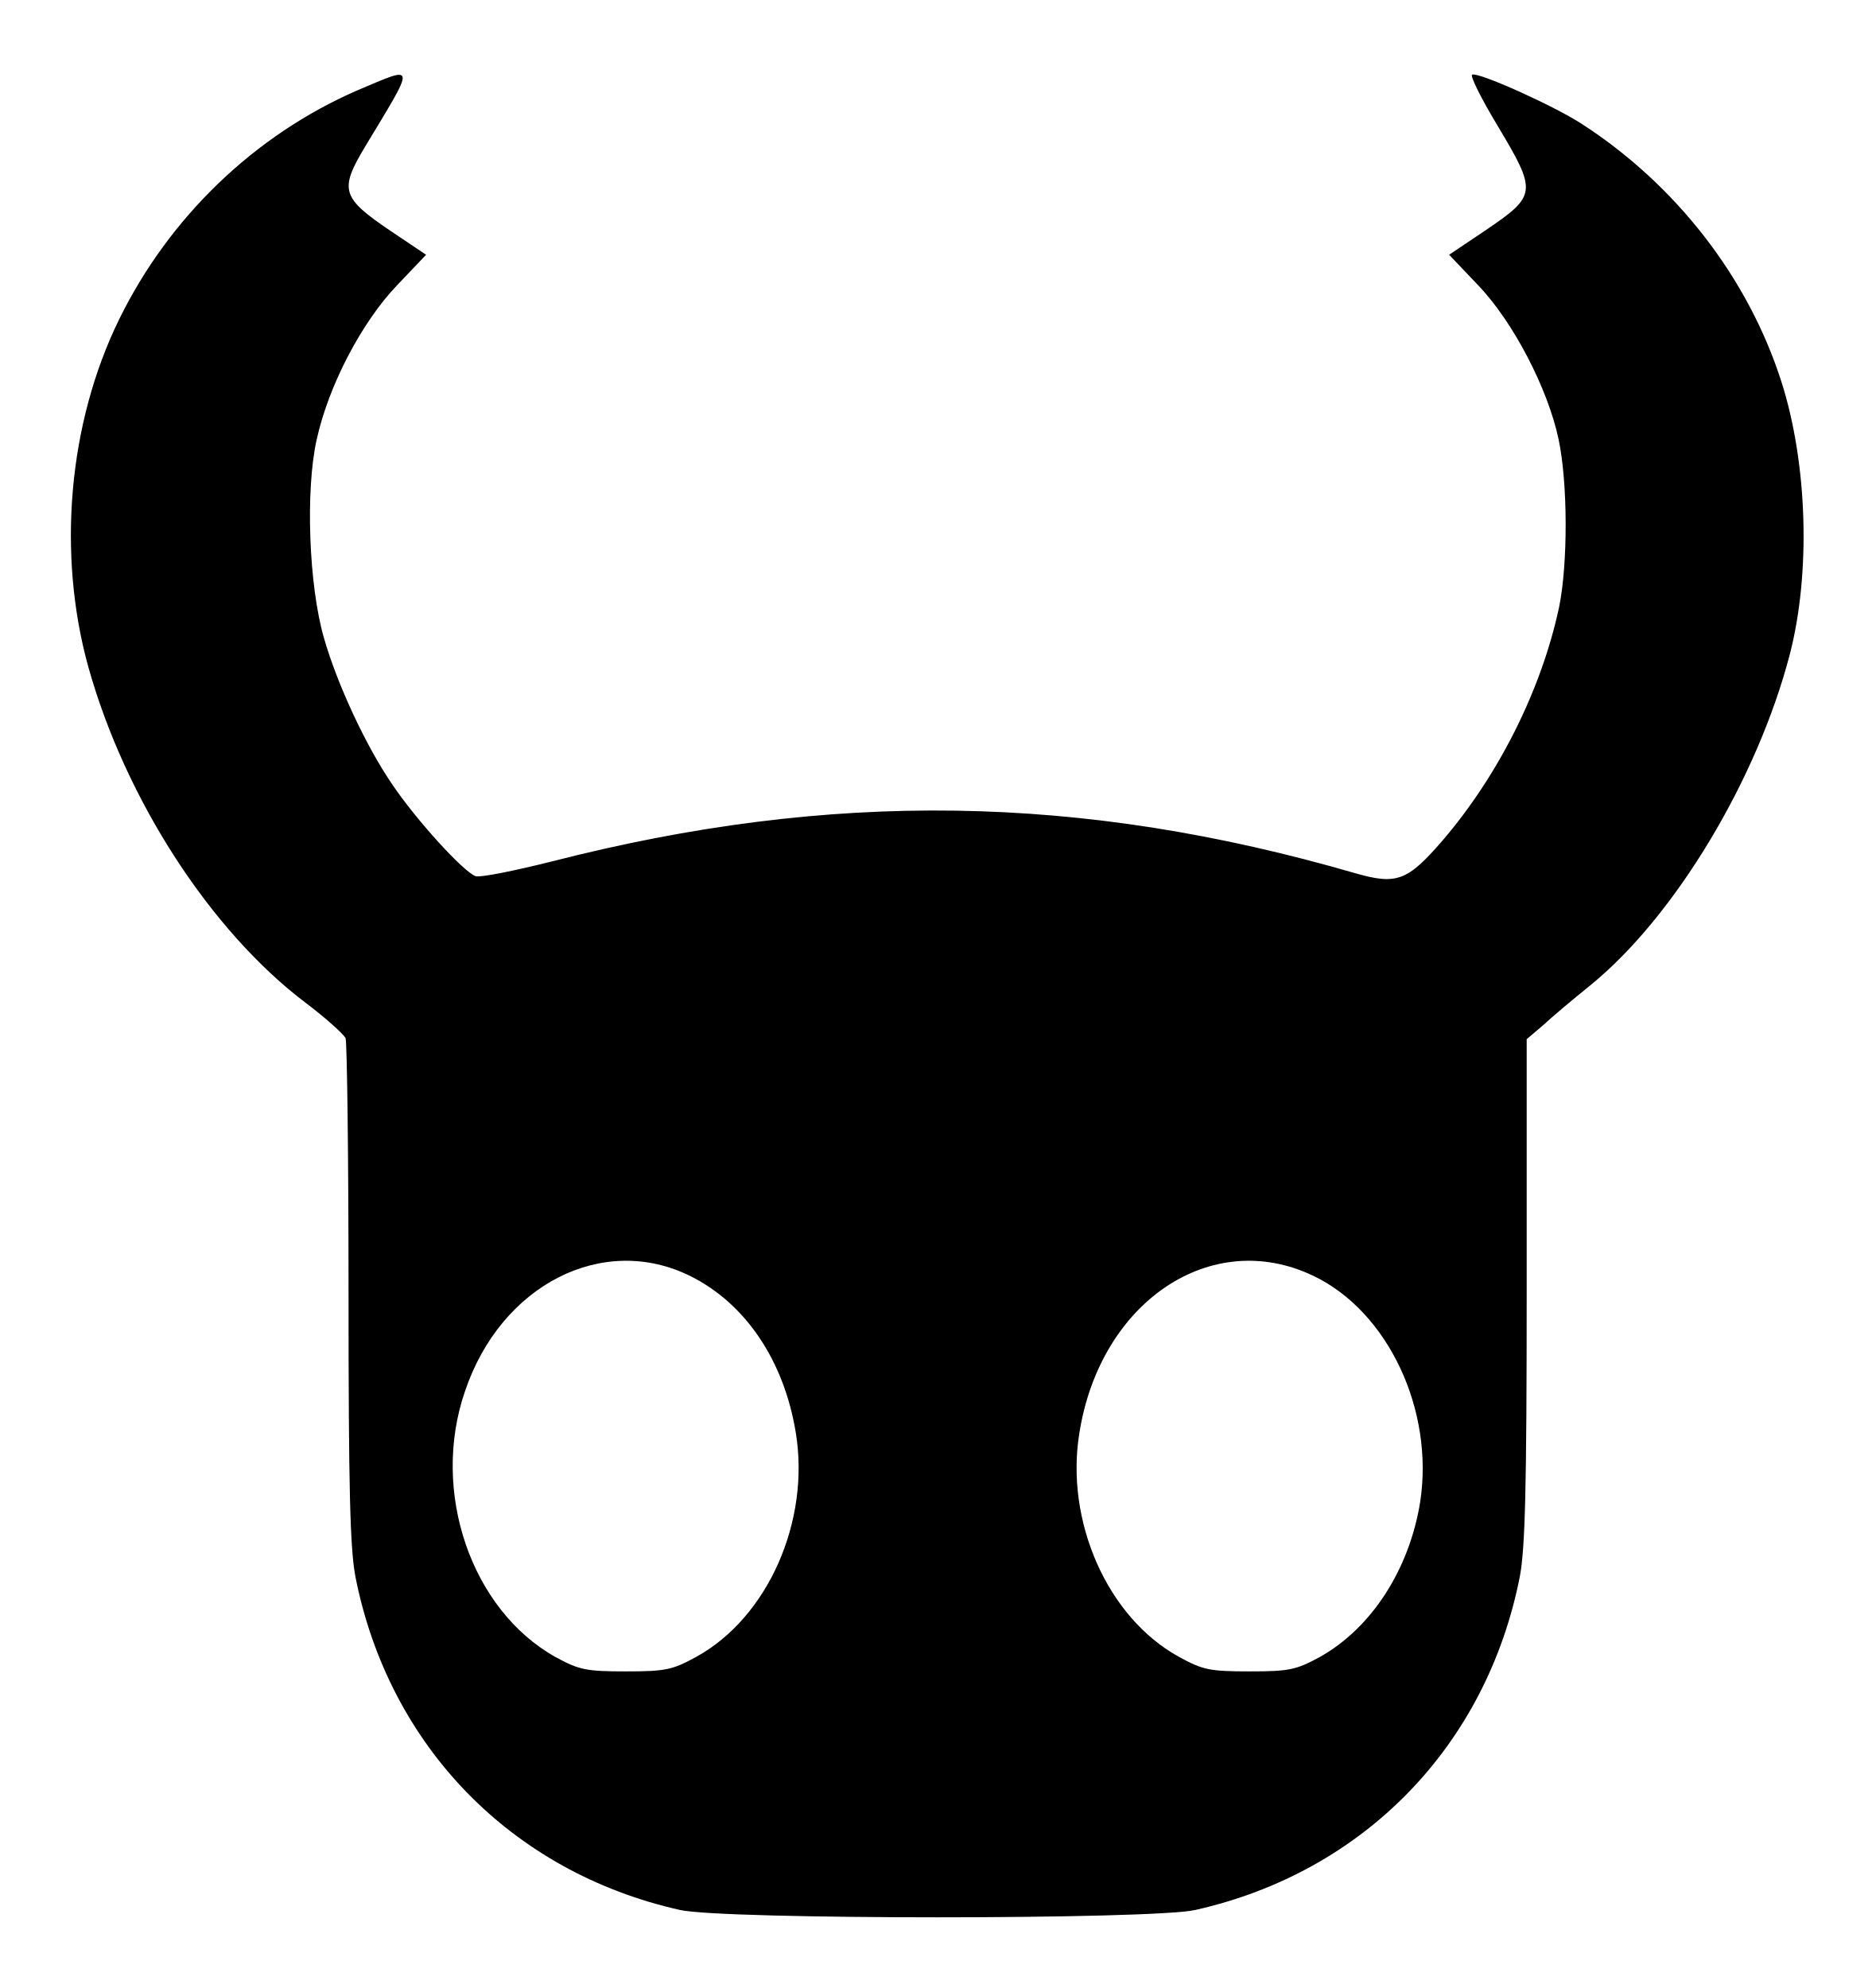
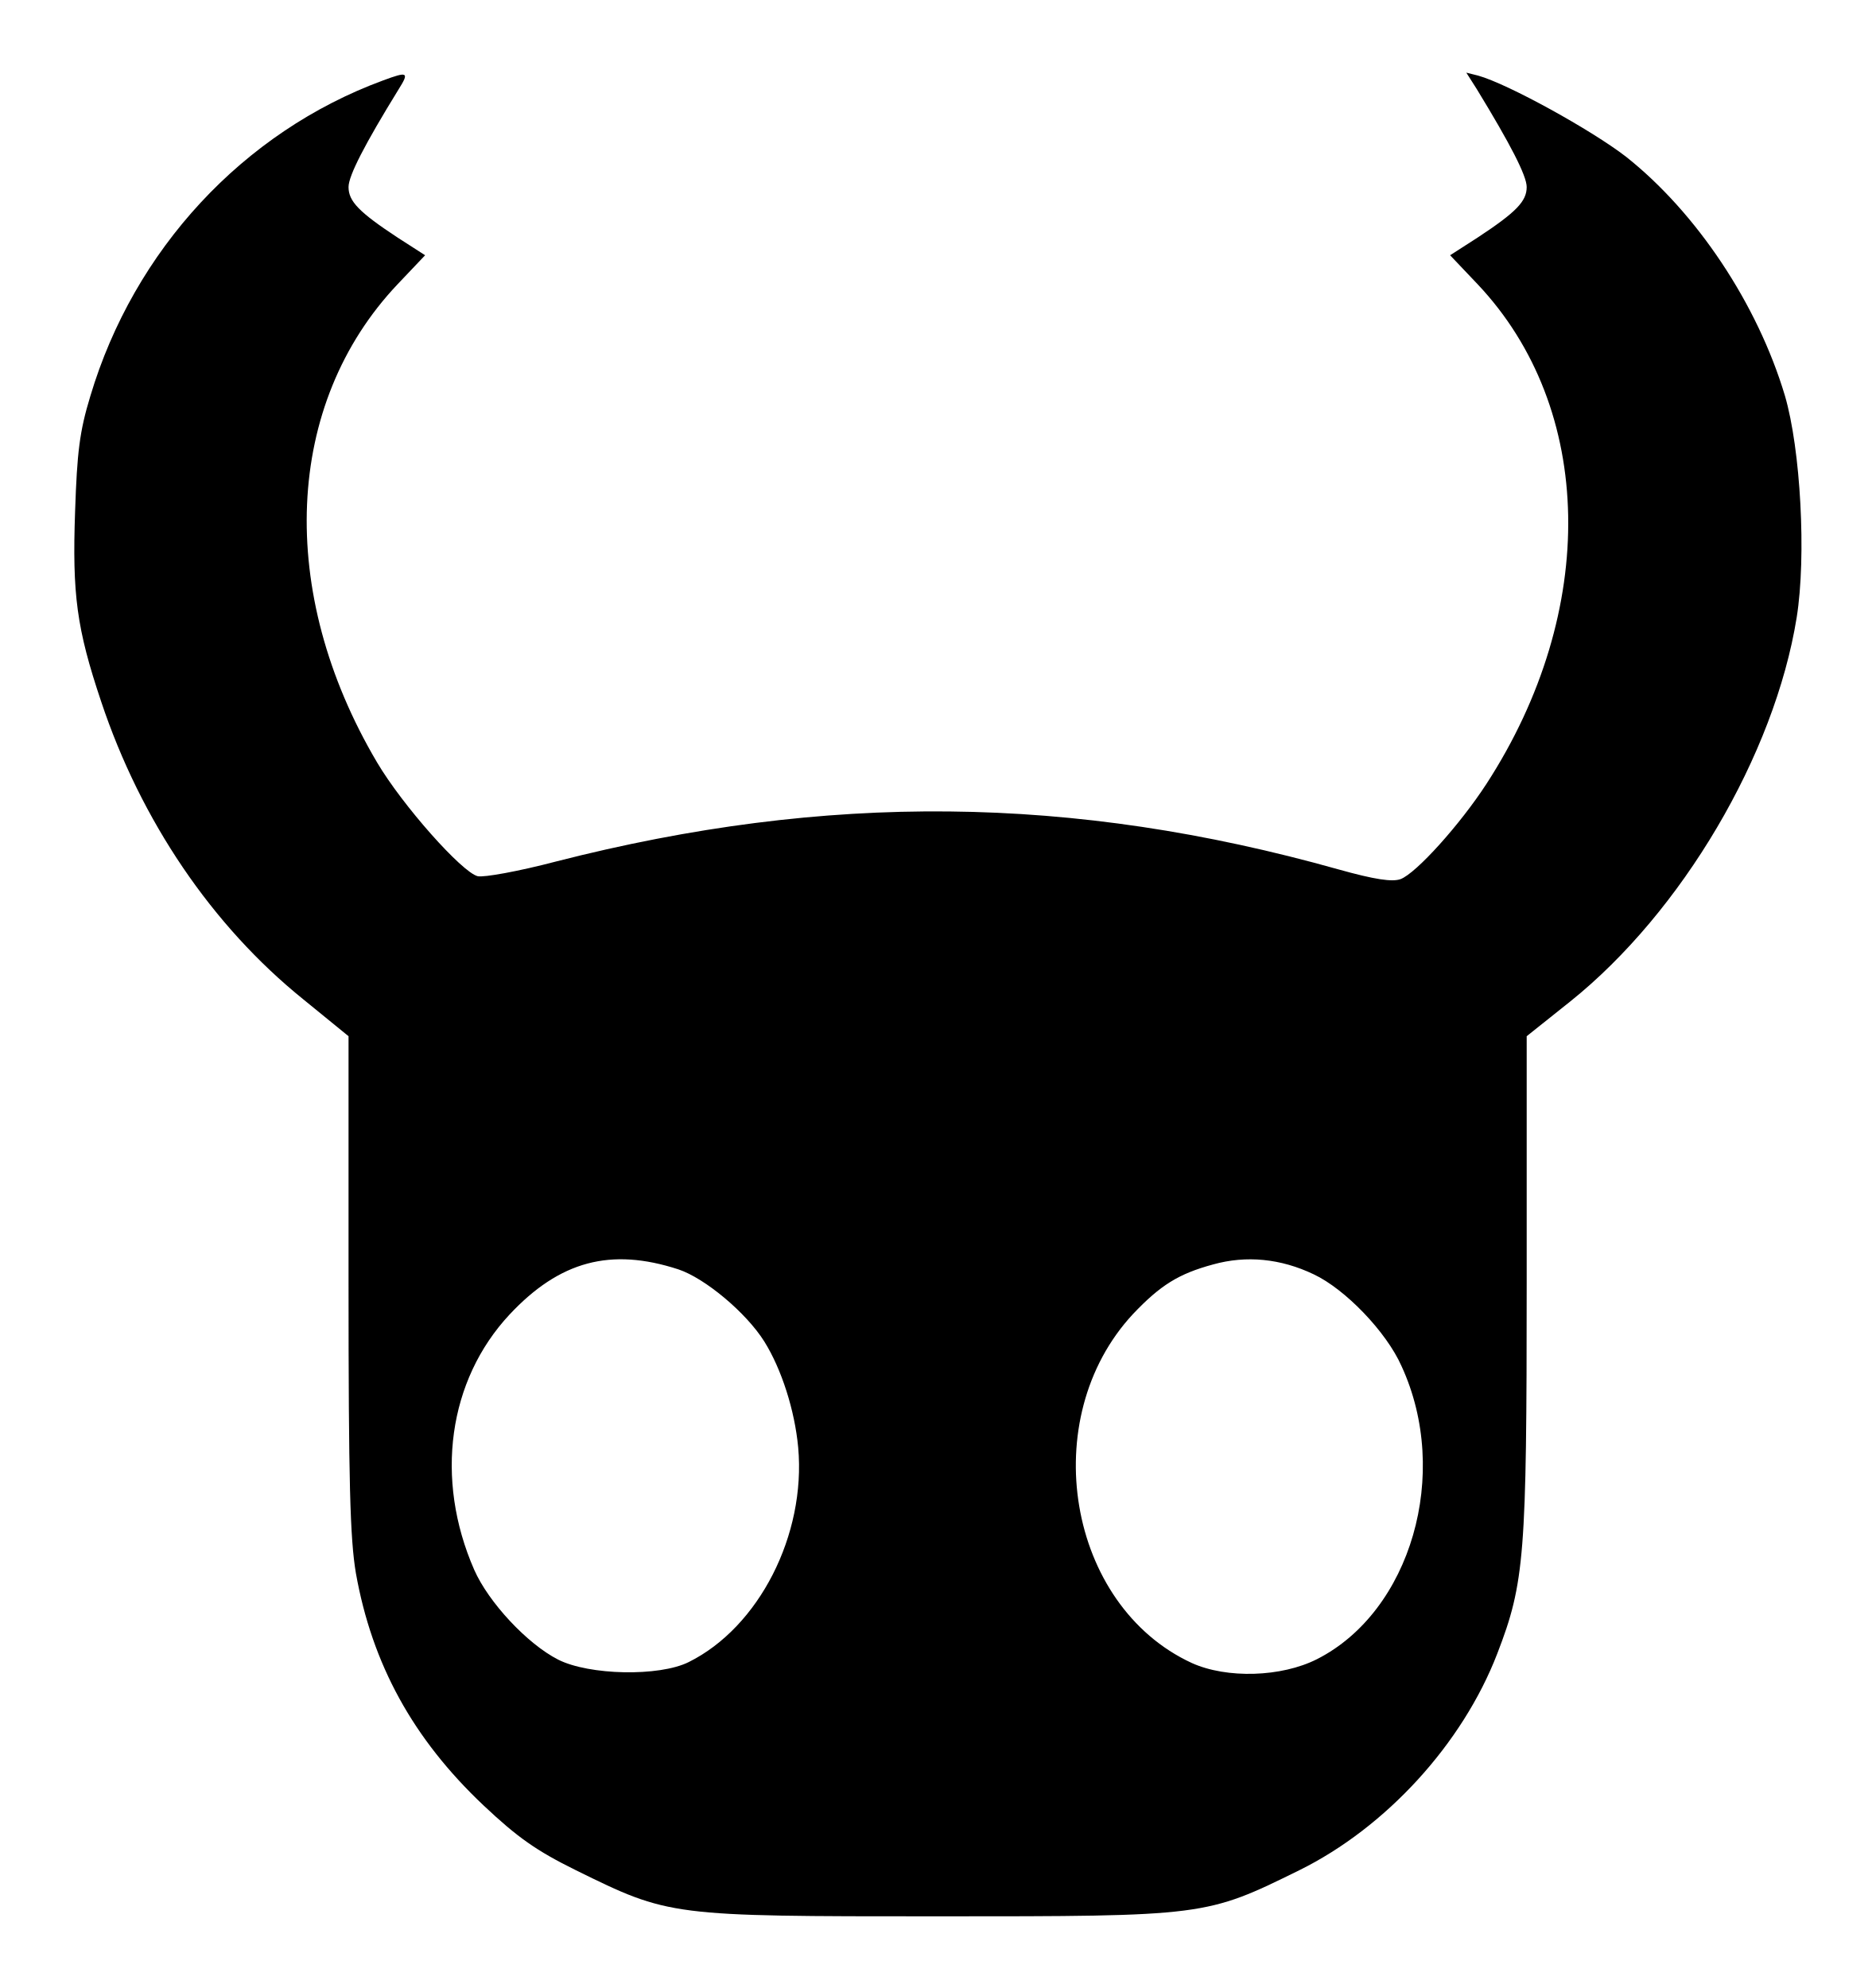
<svg xmlns="http://www.w3.org/2000/svg" version="1.0" width="382pt" height="405pt" viewBox="0 0 382 405" preserveAspectRatio="xMidYMid meet">
  <g transform="translate(0,405) scale(0.1,-0.1)" fill="#000000" stroke="none">
-     <path d="M728 3866 c-209 -91 -383 -258 -485 -466 -104 -212 -127 -478 -63 -709 76 -271 250 -539 444 -685 41 -31 76 -63 80 -71 3 -9 6 -243 6 -520 0 -396 3 -519 14 -577 68 -345 318 -602 661 -679 86 -20 964 -20 1050 0 343 77 593 334 661 679 11 58 14 182 14 584 l0 511 33 28 c17 16 61 53 97 82 172 140 340 420 406 674 43 166 36 389 -17 555 -68 213 -216 403 -409 527 -58 37 -207 104 -221 99 -5 -2 18 -48 51 -103 82 -137 81 -143 -25 -215 l-73 -49 59 -62 c71 -74 142 -210 164 -314 19 -90 19 -254 1 -342 -36 -168 -123 -342 -238 -476 -71 -82 -93 -90 -177 -66 -558 162 -1068 170 -1637 24 -76 -19 -145 -33 -155 -30 -24 8 -120 113 -170 187 -54 79 -112 204 -139 298 -31 107 -38 301 -15 404 24 110 92 240 164 315 l59 62 -73 49 c-99 67 -104 83 -52 170 105 174 106 167 -15 116z m679 -2416 c112 -56 190 -172 214 -318 30 -181 -57 -377 -202 -457 -49 -27 -63 -30 -144 -30 -81 0 -95 3 -143 29 -172 96 -255 337 -185 541 73 218 282 324 460 235z m1268 1 c152 -72 247 -273 218 -461 -22 -137 -99 -257 -205 -316 -48 -26 -62 -29 -143 -29 -81 0 -95 3 -144 30 -145 80 -232 276 -202 457 43 267 269 418 476 319z" />
+     <path d="M780 3886 c-285 -105 -507 -345 -596 -643 -22 -72 -27 -115 -31 -234 -6 -170 3 -239 53 -388 81 -243 226 -457 412 -607 l92 -75 0 -503 c0 -405 3 -520 15 -591 33 -185 116 -337 260 -473 69 -65 107 -92 188 -132 191 -94 191 -94 737 -94 546 0 546 0 737 94 176 87 332 257 403 441 56 145 60 201 60 755 l0 503 89 71 c227 182 416 502 461 782 20 125 8 343 -24 452 -56 187 -180 373 -324 487 -70 54 -240 148 -301 165 l-24 6 21 -33 c69 -113 102 -177 102 -200 0 -29 -21 -51 -100 -103 l-56 -36 56 -59 c239 -253 247 -665 18 -1018 -54 -83 -143 -182 -175 -194 -17 -6 -52 -1 -127 20 -541 152 -1042 157 -1593 16 -76 -20 -148 -33 -160 -30 -32 8 -153 144 -205 232 -205 347 -189 730 42 974 l56 59 -56 36 c-79 52 -100 74 -100 103 0 23 33 87 102 199 22 35 19 37 -32 18z m602 -2422 c54 -18 138 -88 175 -147 35 -56 62 -140 69 -216 16 -178 -80 -366 -223 -437 -60 -30 -203 -27 -266 5 -63 32 -142 117 -171 183 -81 185 -53 386 72 520 102 109 206 137 344 92z m1294 -10 c64 -30 148 -117 179 -187 101 -219 19 -500 -172 -597 -73 -37 -184 -40 -255 -8 -254 117 -318 498 -120 711 56 59 93 82 163 101 68 19 138 12 205 -20z" />
  </g>
</svg>
